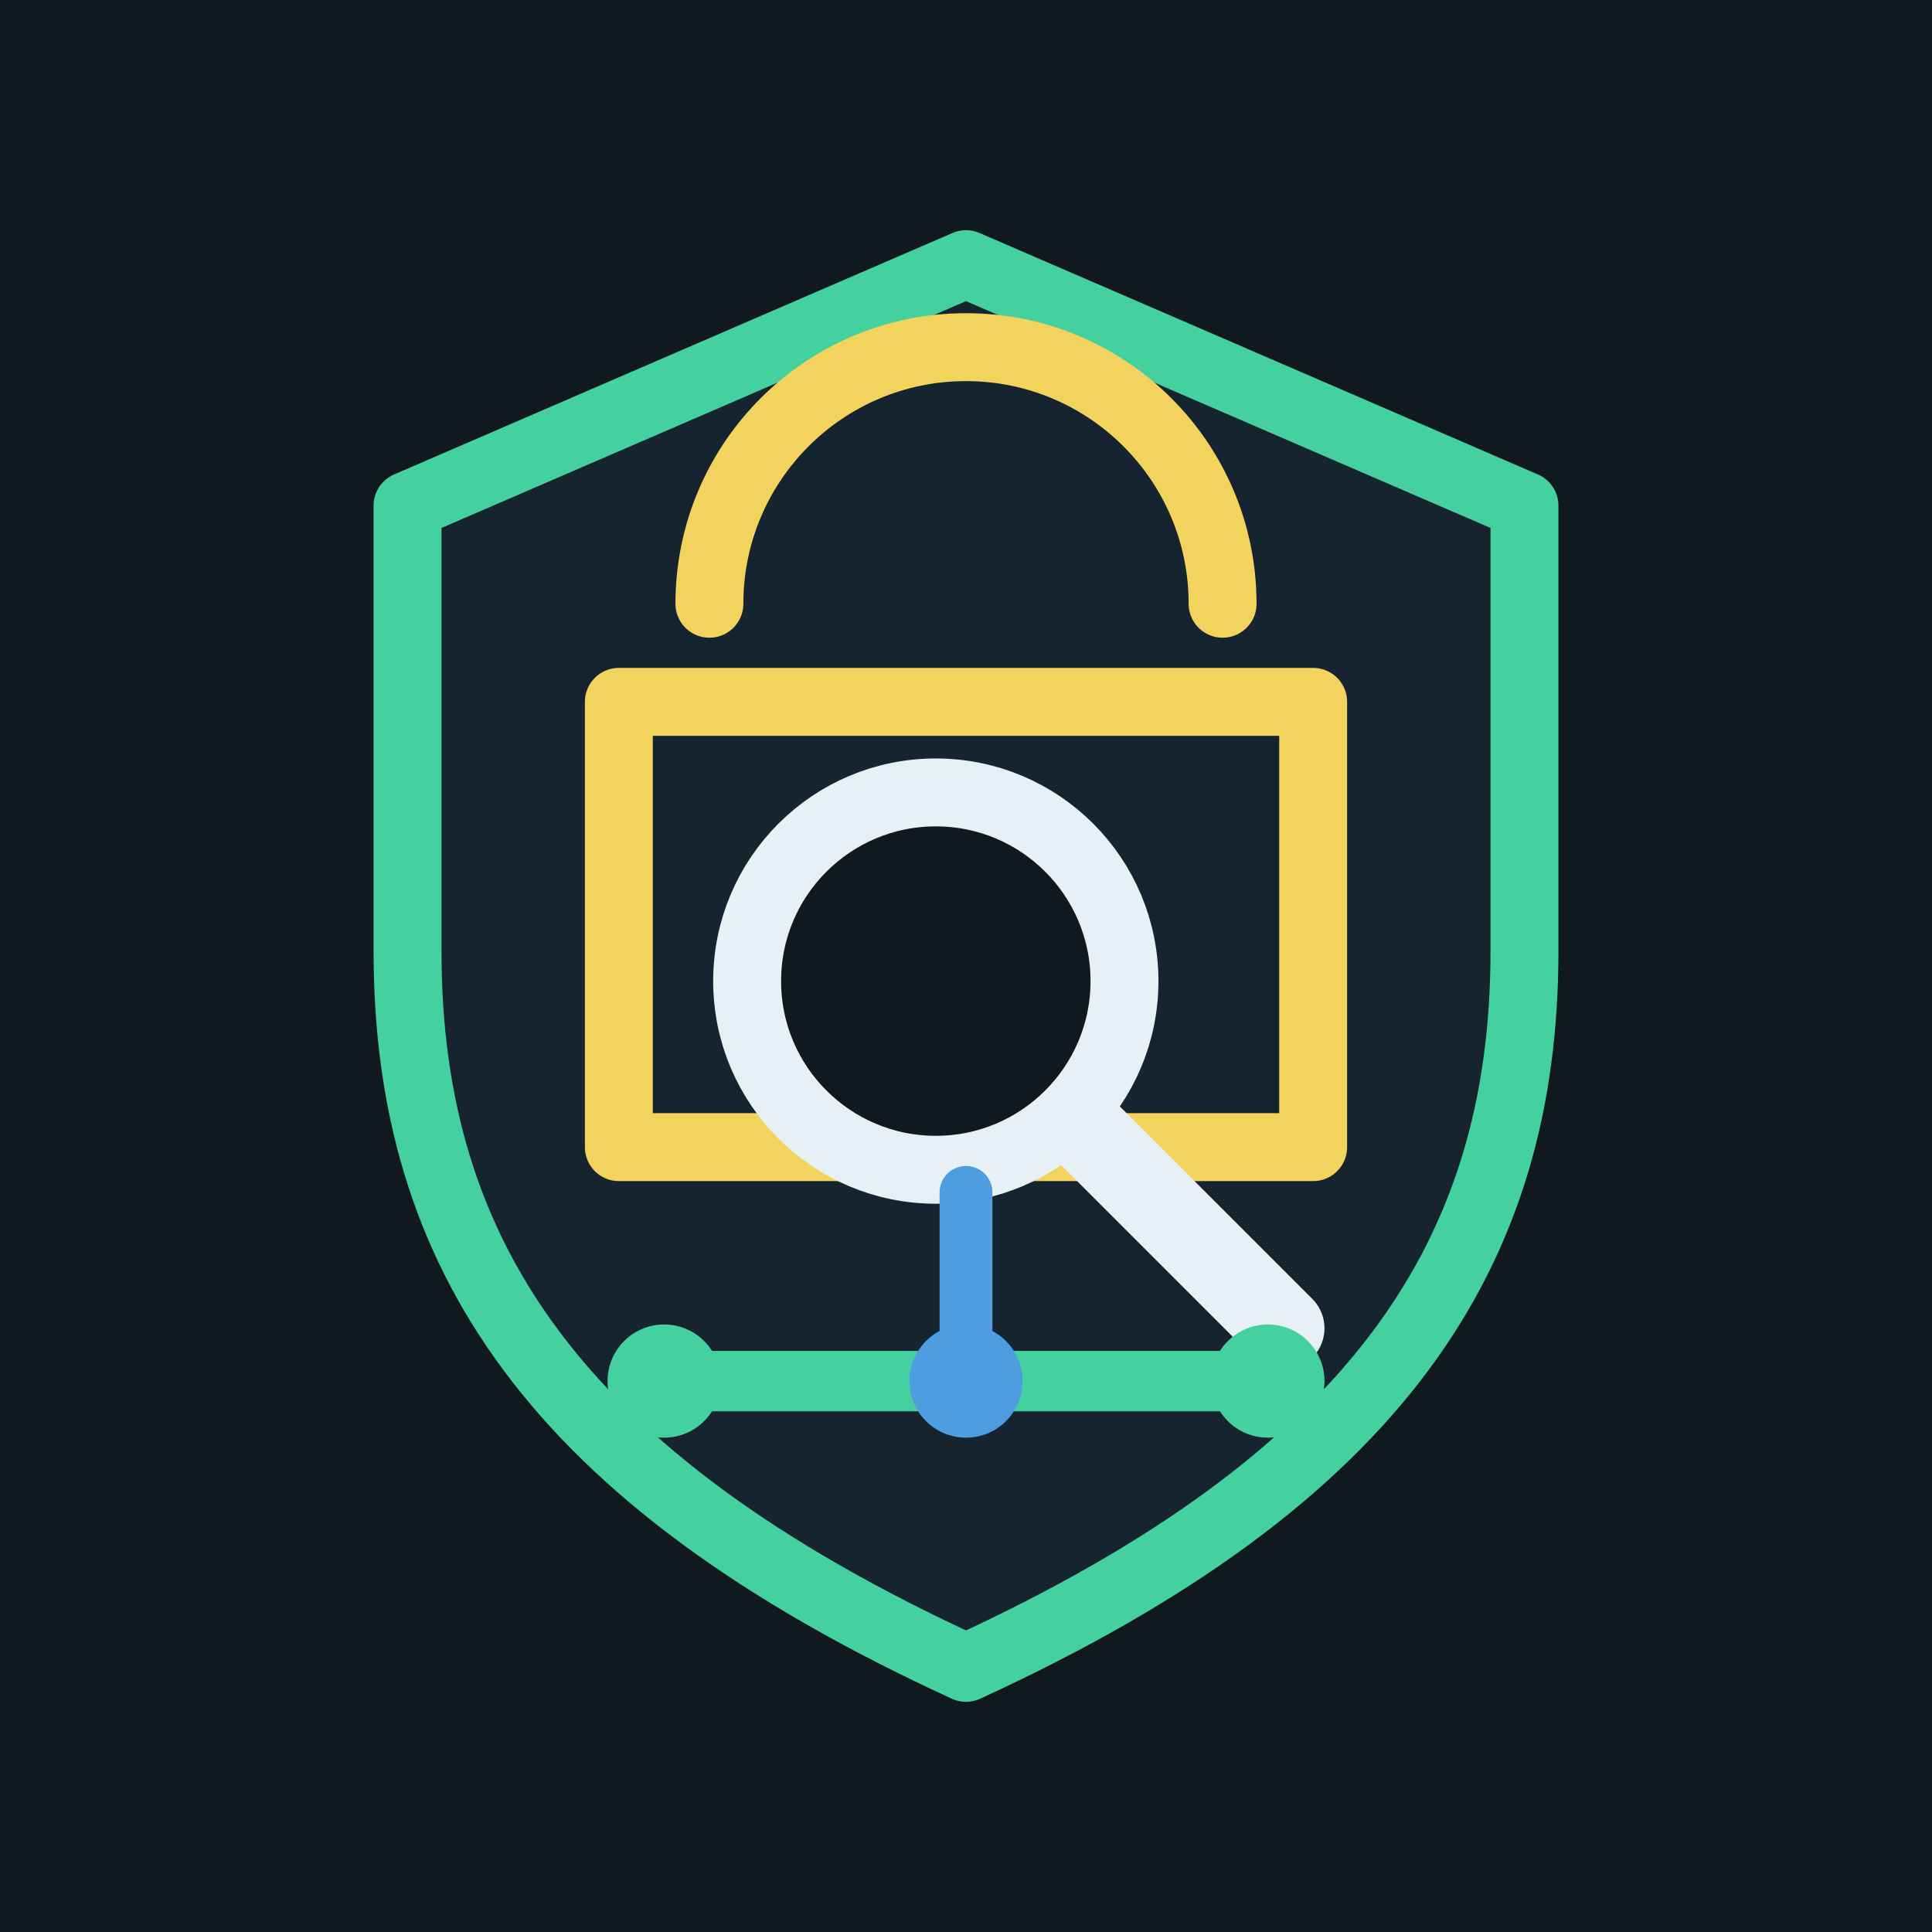
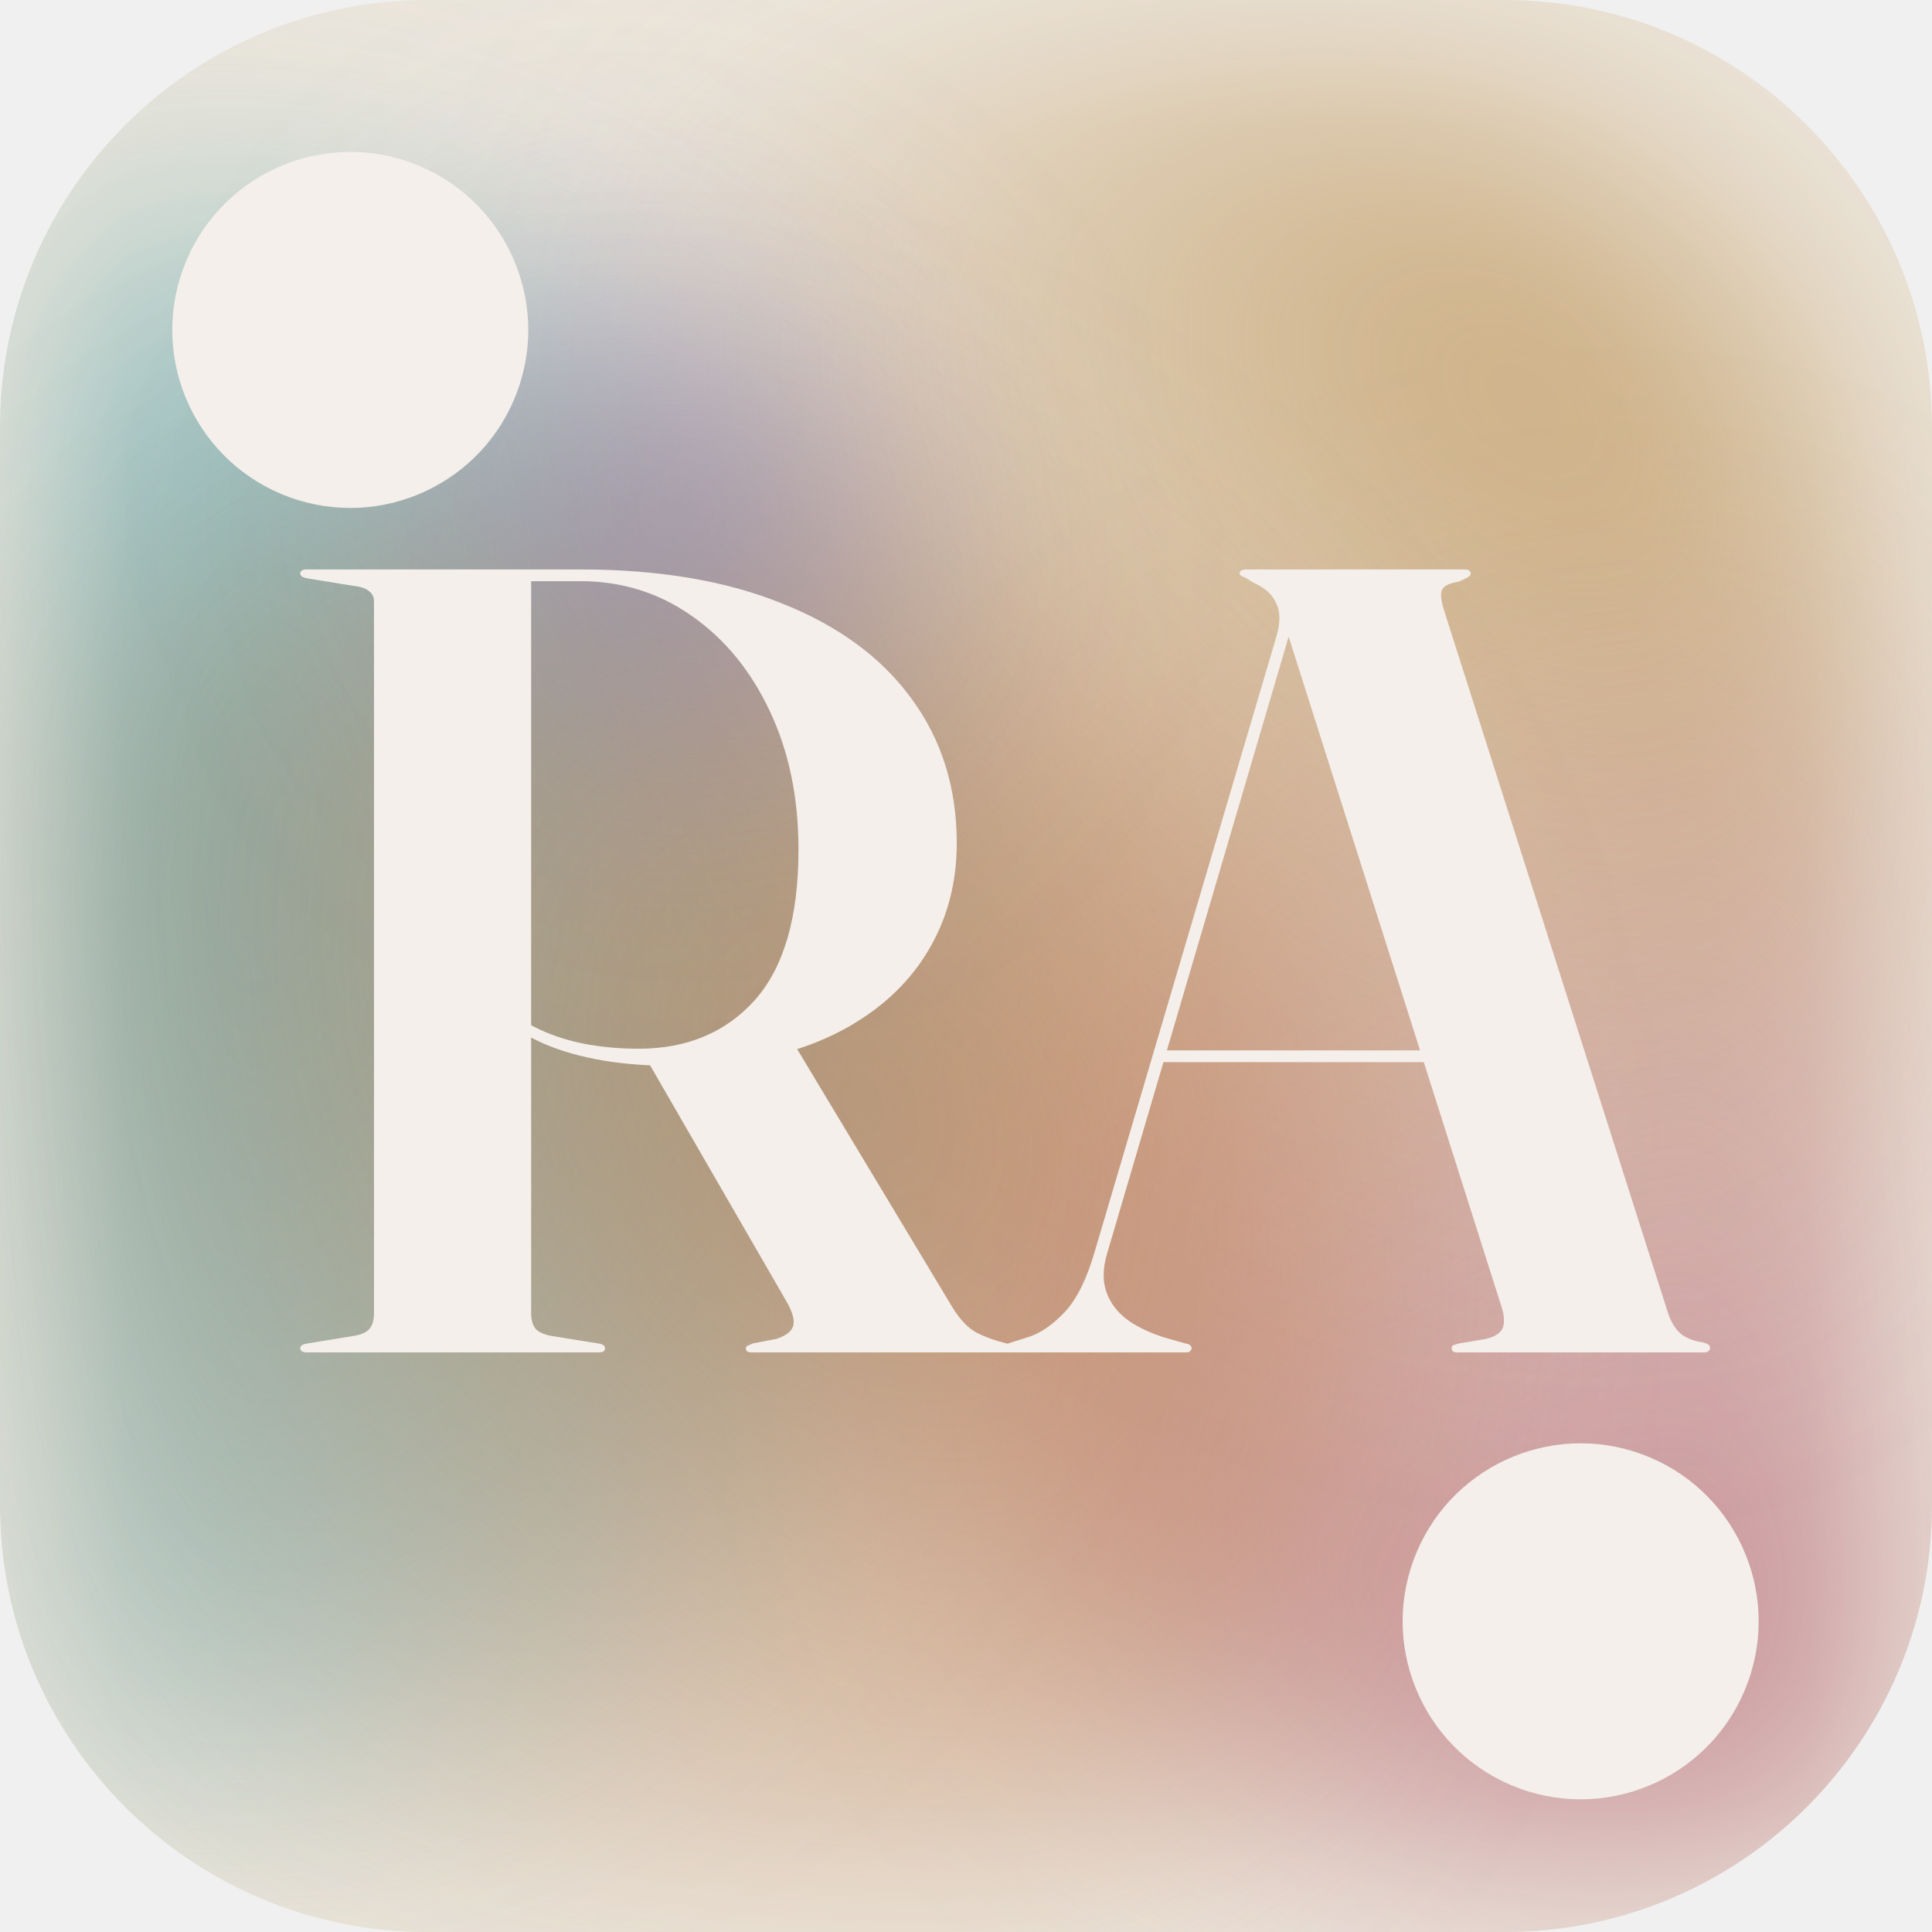
- <svg xmlns="http://www.w3.org/2000/svg" viewBox="0 0 1024 1024" role="img" aria-labelledby="title desc">
-   <rect width="1024" height="1024" fill="#101820" />
-   <path d="M512 140 808 268v236c0 159-76 279-296 380-220-101-296-221-296-380V268L512 140Z" fill="#16242F" stroke="#45D19F" stroke-width="36" stroke-linejoin="round" />
-   <rect x="328" y="372" width="368" height="236" fill="none" stroke="#F2D35E" stroke-width="36" stroke-linejoin="round" />
-   <path d="M376 320a136 136 0 0 1 272 0" fill="none" stroke="#F2D35E" stroke-width="36" stroke-linecap="round" />
-   <circle cx="496" cy="520" r="100" fill="#101820" stroke="#E7F1F5" stroke-width="36" />
-   <path d="m572 596 108 108" stroke="#E7F1F5" stroke-width="44" stroke-linecap="round" />
-   <path d="M352 732h320" stroke="#45D19F" stroke-width="32" stroke-linecap="round" />
-   <circle cx="352" cy="732" r="30" fill="#45D19F" />
-   <circle cx="512" cy="732" r="30" fill="#4D9DE0" />
-   <circle cx="672" cy="732" r="30" fill="#45D19F" />
-   <path d="M512 632v100" stroke="#4D9DE0" stroke-width="28" stroke-linecap="round" />
+ <svg xmlns="http://www.w3.org/2000/svg" width="190" height="190" viewBox="0 0 190 190" fill="none" role="img" aria-label="vaultspec-rag">
+   <g id="Vaultspec Logo - Light / Dark / Monotone / Colored versions">
+     <g id="row" clip-path="url(#clip0_1_3)">
+       <g id="tile-Coloured">
+         <g id="RagIcon">
+           <g id="Property 1=Default">
+             <g clip-path="url(#clip1_1_3)">
+               <rect y="190" width="190" height="190" rx="42" transform="rotate(-90 0 190)" fill="#ECE6DC" />
+               <g id="glow-grp">
+                 <g id="glow-node7" filter="url(#filter0_f_1_3)">
+                   <circle cx="155.267" cy="121.074" r="62.049" transform="rotate(-90 155.267 121.074)" fill="url(#paint0_radial_1_3)" />
+                 </g>
+                 <g id="glow-node6" filter="url(#filter1_f_1_3)">
+                   <circle cx="19.244" cy="98.245" r="76.245" transform="rotate(-90 19.2445 98.2445)" fill="url(#paint1_radial_1_3)" />
+                 </g>
+                 <g id="glow-node1" filter="url(#filter2_f_1_3)">
+                   <circle cx="112.517" cy="81.589" r="78.877" transform="rotate(-90 112.517 81.5892)" fill="url(#paint2_radial_1_3)" />
+                 </g>
+                 <g id="glow-node4" filter="url(#filter3_f_1_3)">
+                   <circle cx="58.546" cy="123.546" r="78.546" transform="rotate(-90 58.5464 123.546)" fill="url(#paint3_radial_1_3)" />
+                 </g>
+                 <g id="glow-node3" filter="url(#filter4_f_1_3)">
+                   <circle cx="34.639" cy="82.502" r="66.256" transform="rotate(-90 34.6387 82.5021)" fill="url(#paint4_radial_1_3)" />
+                 </g>
+               </g>
+               <g id="Group 2">
+                 <path id="RA" d="M94.091 82.895C94.091 86.598 93.266 89.935 91.616 92.905C90.002 95.838 87.692 98.277 84.686 100.22C81.716 102.163 78.177 103.502 74.071 104.235C73.301 104.345 72.512 104.455 71.706 104.565C70.936 104.638 70.129 104.712 69.286 104.785C68.479 104.822 67.654 104.84 66.811 104.84C63.951 104.84 61.439 104.657 59.276 104.29C57.149 103.923 55.261 103.392 53.611 102.695C51.997 101.998 50.512 101.118 49.156 100.055L49.706 99.12C50.916 100.11 52.217 100.898 53.611 101.485C55.004 102.072 56.471 102.493 58.011 102.75C59.551 103.007 61.146 103.135 62.796 103.135C67.562 103.135 71.376 101.54 74.236 98.35C77.096 95.123 78.526 90.192 78.526 83.555C78.526 78.458 77.591 73.93 75.721 69.97C73.851 65.973 71.284 62.838 68.021 60.565C64.794 58.292 61.146 57.155 57.076 57.155H52.236V129.15C52.236 129.847 52.401 130.378 52.731 130.745C53.097 131.075 53.647 131.295 54.381 131.405L58.836 132.12C59.092 132.157 59.257 132.212 59.331 132.285C59.441 132.322 59.496 132.432 59.496 132.615C59.496 132.872 59.294 133 58.891 133H30.126C29.942 133 29.796 132.963 29.686 132.89C29.576 132.78 29.521 132.688 29.521 132.615C29.521 132.358 29.759 132.193 30.236 132.12L34.636 131.405C35.406 131.295 35.956 131.075 36.286 130.745C36.616 130.378 36.781 129.847 36.781 129.15V59.135C36.781 58.695 36.597 58.347 36.231 58.09C35.901 57.833 35.369 57.668 34.636 57.595L30.236 56.88C29.759 56.807 29.521 56.642 29.521 56.385C29.521 56.275 29.576 56.183 29.686 56.11C29.796 56.037 29.942 56 30.126 56H57.021C64.794 56 71.431 57.118 76.931 59.355C82.467 61.555 86.702 64.672 89.636 68.705C92.606 72.738 94.091 77.468 94.091 82.895ZM63.401 103.85L77.811 102.2L93.651 128.545C94.421 129.792 95.227 130.635 96.071 131.075C96.951 131.515 97.922 131.863 98.986 132.12C99.279 132.193 99.462 132.248 99.536 132.285C99.646 132.322 99.701 132.432 99.701 132.615C99.701 132.688 99.646 132.78 99.536 132.89C99.462 132.963 99.316 133 99.096 133H73.906C73.539 133 73.356 132.872 73.356 132.615C73.356 132.468 73.411 132.377 73.521 132.34C73.631 132.303 73.796 132.23 74.016 132.12L76.326 131.68C77.242 131.387 77.792 130.983 77.976 130.47C78.196 129.92 77.976 129.077 77.316 127.94L63.401 103.85ZM114.107 103.3H142.212L142.377 104.455H113.832L114.107 103.3ZM117.187 132.615C117.187 132.688 117.132 132.78 117.022 132.89C116.949 132.963 116.839 133 116.692 133H99.147C99.001 133 98.891 132.963 98.817 132.89C98.707 132.78 98.652 132.688 98.652 132.615C98.652 132.432 98.707 132.322 98.817 132.285C98.927 132.212 99.037 132.157 99.147 132.12L101.237 131.46C102.41 131.057 103.584 130.232 104.757 128.985C105.93 127.702 106.902 125.722 107.672 123.045L125.492 62.71C125.932 61.28 125.932 60.143 125.492 59.3C125.089 58.42 124.319 57.742 123.182 57.265C122.779 56.972 122.467 56.788 122.247 56.715C122.027 56.642 121.917 56.532 121.917 56.385C121.917 56.238 121.972 56.147 122.082 56.11C122.192 56.037 122.339 56 122.522 56H144.082C144.265 56 144.394 56.037 144.467 56.11C144.577 56.147 144.632 56.238 144.632 56.385C144.632 56.532 144.54 56.66 144.357 56.77C144.174 56.88 143.862 57.027 143.422 57.21C142.542 57.357 142.01 57.613 141.827 57.98C141.644 58.31 141.699 58.97 141.992 59.96L164.047 129.15C164.34 130.03 164.762 130.708 165.312 131.185C165.899 131.625 166.614 131.9 167.457 132.01C167.714 132.083 167.897 132.157 168.007 132.23C168.117 132.303 168.172 132.432 168.172 132.615C168.172 132.688 168.117 132.78 168.007 132.89C167.897 132.963 167.75 133 167.567 133H143.312C143.129 133 142.982 132.963 142.872 132.89C142.799 132.78 142.762 132.688 142.762 132.615C142.762 132.432 142.817 132.322 142.927 132.285C143.074 132.248 143.257 132.193 143.477 132.12L146.117 131.68C146.997 131.46 147.547 131.112 147.767 130.635C147.987 130.122 147.95 129.407 147.657 128.49L126.482 61.83L127.802 58.97L108.882 123.265C108.442 124.732 108.424 126.015 108.827 127.115C109.23 128.215 109.945 129.132 110.972 129.865C112.035 130.598 113.319 131.185 114.822 131.625L116.582 132.12C116.802 132.157 116.949 132.212 117.022 132.285C117.132 132.358 117.187 132.468 117.187 132.615Z" fill="#F4EFEA" />
+                 <path id="node4" d="M28.439 48.886C19.36 45.567 14.69 35.518 18.008 26.439C21.326 17.36 31.376 12.69 40.455 16.008C49.534 19.326 54.204 29.376 50.886 38.455C47.567 47.534 37.518 52.204 28.439 48.886Z" fill="#F4EFEA" />
+                 <circle id="node4_2" cx="155.447" cy="159.447" r="17.502" transform="rotate(110.076 155.447 159.447)" fill="#F4EFEA" />
+               </g>
+             </g>
+           </g>
+         </g>
+       </g>
+     </g>
+   </g>
+   <defs>
+     <filter id="filter0_f_1_3" x="67.218" y="33.025" width="176.099" height="176.099" filterUnits="userSpaceOnUse" color-interpolation-filters="sRGB">
+       <feFlood flood-opacity="0" result="BackgroundImageFix" />
+       <feBlend mode="normal" in="SourceGraphic" in2="BackgroundImageFix" result="shape" />
+       <feGaussianBlur stdDeviation="13" result="effect1_foregroundBlur_1_3" />
+     </filter>
+     <filter id="filter1_f_1_3" x="-83" y="-4" width="204.489" height="204.489" filterUnits="userSpaceOnUse" color-interpolation-filters="sRGB">
+       <feFlood flood-opacity="0" result="BackgroundImageFix" />
+       <feBlend mode="normal" in="SourceGraphic" in2="BackgroundImageFix" result="shape" />
+       <feGaussianBlur stdDeviation="13" result="effect1_foregroundBlur_1_3" />
+     </filter>
+     <filter id="filter2_f_1_3" x="7.64" y="-23.288" width="209.754" height="209.754" filterUnits="userSpaceOnUse" color-interpolation-filters="sRGB">
+       <feFlood flood-opacity="0" result="BackgroundImageFix" />
+       <feBlend mode="normal" in="SourceGraphic" in2="BackgroundImageFix" result="shape" />
+       <feGaussianBlur stdDeviation="13" result="effect1_foregroundBlur_1_3" />
+     </filter>
+     <filter id="filter3_f_1_3" x="-46" y="19" width="209.093" height="209.093" filterUnits="userSpaceOnUse" color-interpolation-filters="sRGB">
+       <feFlood flood-opacity="0" result="BackgroundImageFix" />
+       <feBlend mode="normal" in="SourceGraphic" in2="BackgroundImageFix" result="shape" />
+       <feGaussianBlur stdDeviation="13" result="effect1_foregroundBlur_1_3" />
+     </filter>
+     <filter id="filter4_f_1_3" x="-57.617" y="-9.754" width="184.512" height="184.512" filterUnits="userSpaceOnUse" color-interpolation-filters="sRGB">
+       <feFlood flood-opacity="0" result="BackgroundImageFix" />
+       <feBlend mode="normal" in="SourceGraphic" in2="BackgroundImageFix" result="shape" />
+       <feGaussianBlur stdDeviation="13" result="effect1_foregroundBlur_1_3" />
+     </filter>
+     <radialGradient id="paint0_radial_1_3" cx="0" cy="0" r="1" gradientUnits="userSpaceOnUse" gradientTransform="translate(89.8412 119.807) rotate(-30.3791) scale(134.462 787.179)">
+       <stop stop-color="#B05A6B" stop-opacity="0.65" />
+       <stop offset="1" stop-color="#B05A6B" stop-opacity="0" />
+     </radialGradient>
+     <radialGradient id="paint1_radial_1_3" cx="0" cy="0" r="1" gradientUnits="userSpaceOnUse" gradientTransform="translate(33.4891 82) rotate(56.5922) scale(168.908)">
+       <stop stop-color="#3F9AA6" stop-opacity="0.65" />
+       <stop offset="1" stop-color="#3F9AA6" stop-opacity="0" />
+     </radialGradient>
+     <radialGradient id="paint2_radial_1_3" cx="0" cy="0" r="1" gradientUnits="userSpaceOnUse" gradientTransform="translate(167.106 129.572) rotate(-130.014) scale(105.759)">
+       <stop stop-color="#B3823C" stop-opacity="0.65" />
+       <stop offset="1" stop-color="#B3823C" stop-opacity="0" />
+     </radialGradient>
+     <radialGradient id="paint3_radial_1_3" cx="0" cy="0" r="1" gradientUnits="userSpaceOnUse" gradientTransform="translate(73.5928 149.5) rotate(-125.503) scale(96.4274 136.179)">
+       <stop stop-color="#B5703F" stop-opacity="0.65" />
+       <stop offset="1" stop-color="#B5703F" stop-opacity="0" />
+     </radialGradient>
+     <radialGradient id="paint4_radial_1_3" cx="0" cy="0" r="1" gradientUnits="userSpaceOnUse" gradientTransform="translate(67.7668 115.63) scale(33.1281)">
+       <stop stop-color="#8A72B5" stop-opacity="0.65" />
+       <stop offset="1" stop-color="#8A72B5" stop-opacity="0" />
+     </radialGradient>
+     <clipPath id="clip0_1_3">
+       <rect width="1159.82" height="710" fill="white" transform="translate(-580 -20)" />
+     </clipPath>
+     <clipPath id="clip1_1_3">
+       <rect y="190" width="190" height="190" rx="42" transform="rotate(-90 0 190)" fill="white" />
+     </clipPath>
+   </defs>
</svg>
